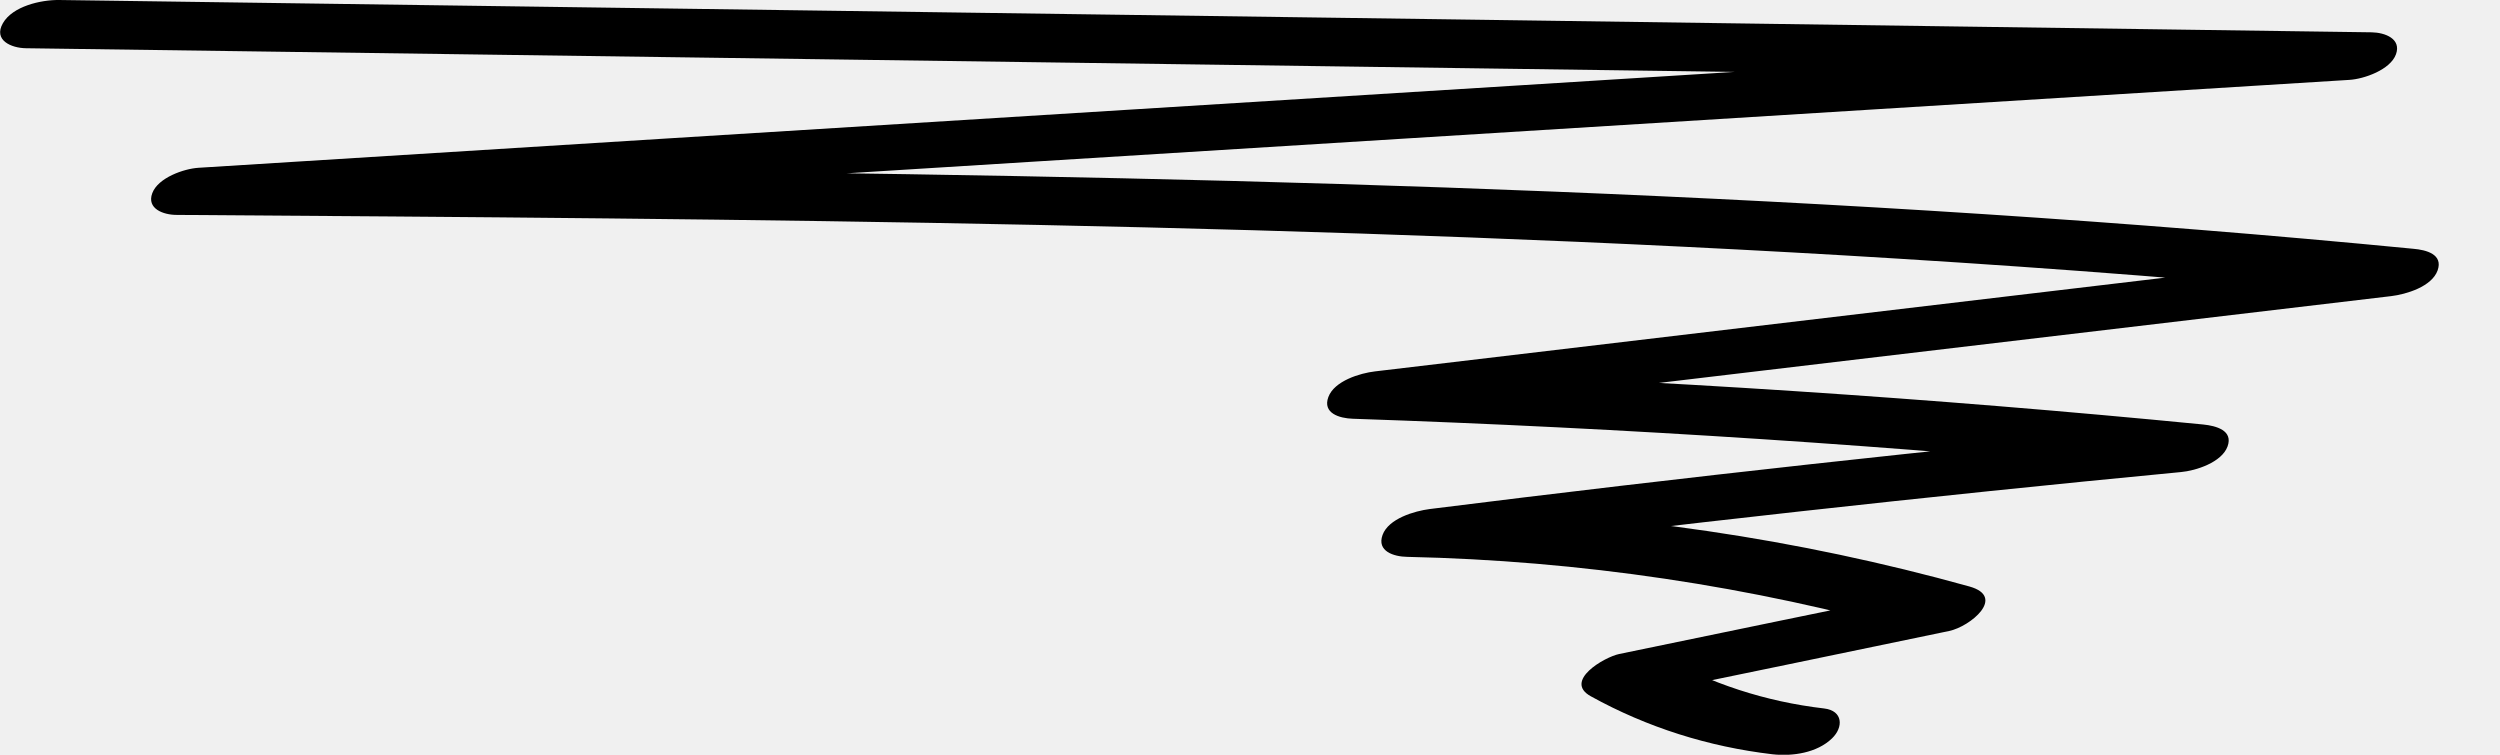
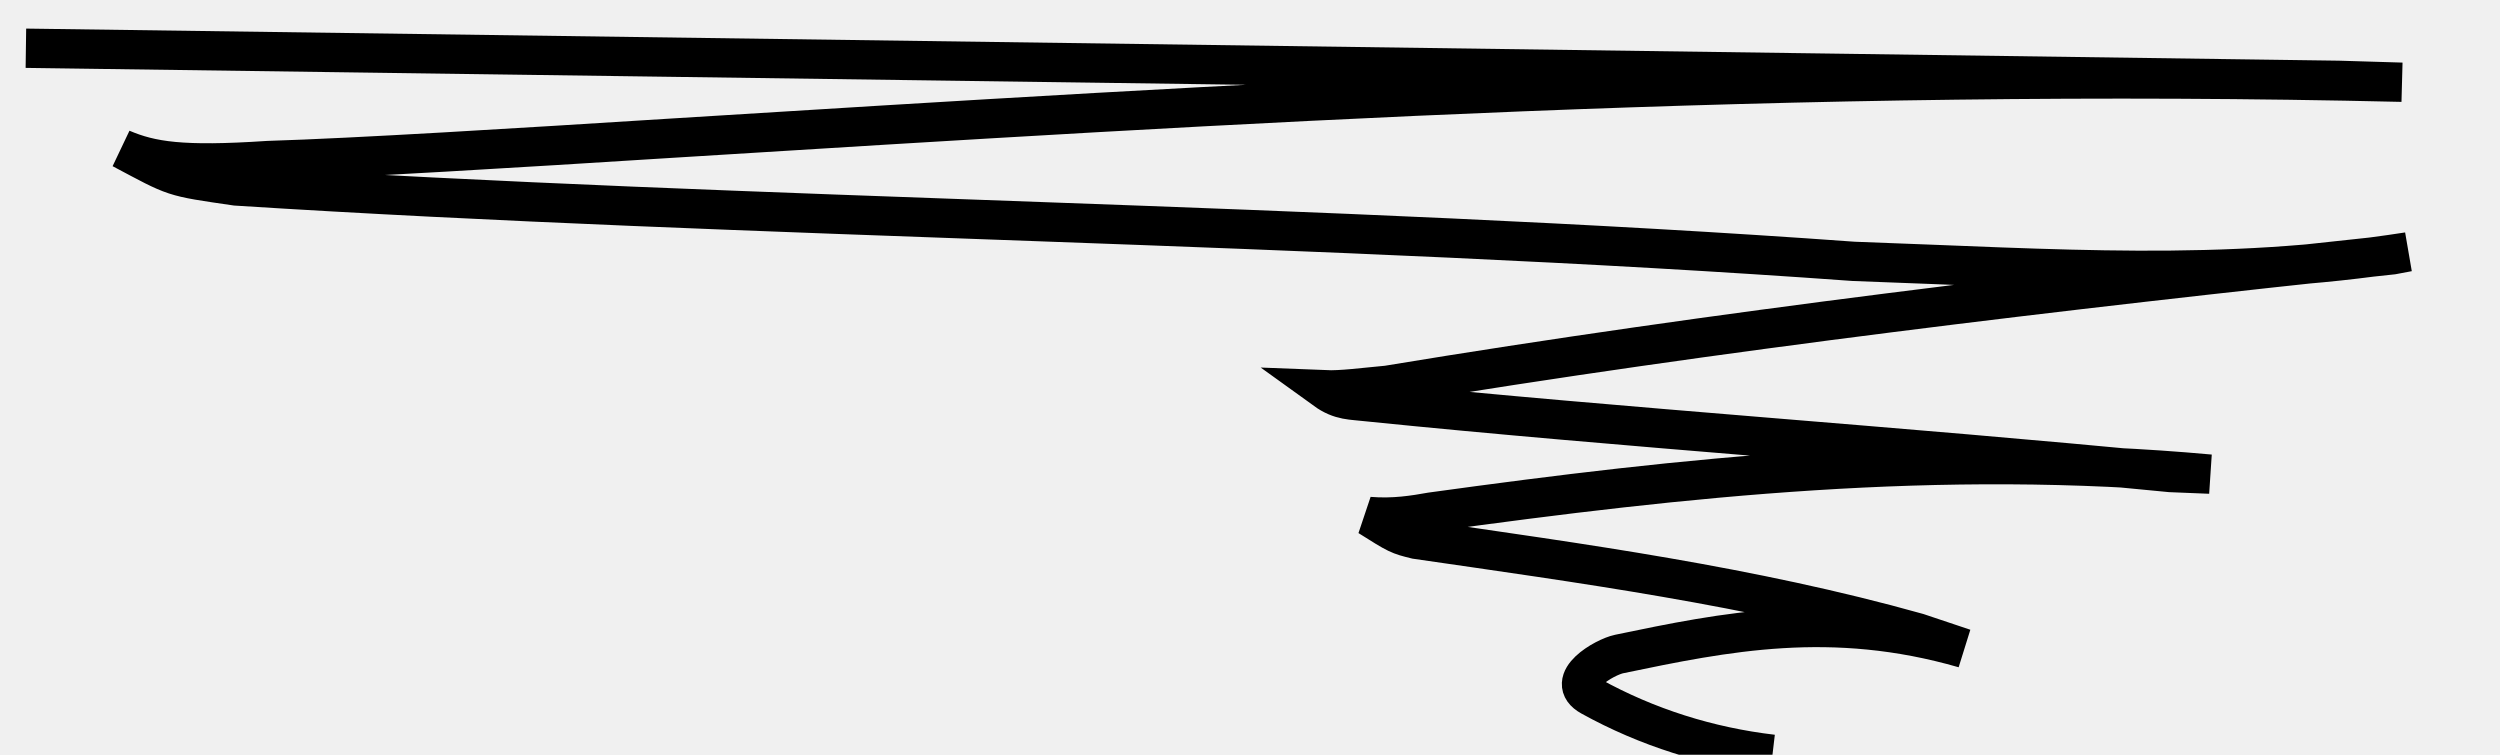
<svg xmlns="http://www.w3.org/2000/svg" width="159" height="48" viewBox="0 0 159 48" fill="none">
  <g clip-path="url(#clip0_13_209)">
-     <path d="M1.647 3.068L116.519 4.659C127.259 4.814 137.999 4.955 148.739 5.11L150.161 2.083C114.38 4.321 78.585 6.559 42.805 8.783C32.755 9.417 22.69 10.036 12.64 10.67C11.697 10.726 10.05 11.303 9.684 12.288C9.318 13.274 10.388 13.668 11.233 13.668C47.759 13.921 84.328 14.189 120.798 16.455C131.018 17.088 141.222 17.877 151.413 18.876L152.821 15.864C131.032 18.454 109.242 21.03 87.453 23.62C86.496 23.732 84.863 24.225 84.483 25.253C84.103 26.28 85.187 26.604 86.031 26.632C103.401 27.223 120.742 28.363 138.041 30.053L139.463 27.026C123.262 28.575 107.089 30.348 90.93 32.375C89.958 32.502 88.312 32.98 87.931 34.022C87.552 35.064 88.649 35.402 89.494 35.416C100.487 35.655 111.368 37.274 121.953 40.244L123.248 37.414C116.491 38.808 109.735 40.188 102.979 41.595C102.035 41.792 99.417 43.312 101.177 44.284C104.766 46.269 108.665 47.493 112.733 47.972C114 48.112 115.562 47.887 116.519 46.958C117.251 46.254 117.223 45.199 116.013 45.058C112.283 44.622 108.792 43.481 105.512 41.637L103.71 44.326C110.467 42.932 117.209 41.539 123.966 40.131C125.303 39.85 127.611 37.964 125.26 37.302C114.295 34.247 102.979 32.6 91.591 32.347L90.17 35.388C106.329 33.375 122.502 31.573 138.703 30.024C139.66 29.94 141.307 29.405 141.673 28.392C142.039 27.378 140.955 27.083 140.125 26.998C122.825 25.309 105.484 24.169 88.115 23.578L86.693 26.59C108.482 24 130.271 21.41 152.075 18.834C153.032 18.721 154.665 18.229 155.031 17.201C155.397 16.174 154.313 15.892 153.482 15.822C117.111 12.288 80.556 11.303 44.029 10.895C33.782 10.782 23.549 10.712 13.302 10.642L11.894 13.64C47.675 11.402 83.455 9.178 119.25 6.954L149.415 5.081C150.358 5.025 152.033 4.434 152.385 3.449C152.736 2.463 151.681 2.069 150.836 2.055C112.55 1.506 74.264 0.985 35.978 0.45L3.758 -0C2.604 -0.014 0.802 0.394 0.183 1.478C-0.436 2.562 0.718 3.054 1.647 3.068Z" fill="black" />
+     <path class="highlight" d="M1.647 3.068 116.519 4.659C127.259 4.814 137.999 4.955 148.739 5.109L152.764 5.23C114.38 4.321 78.585 6.559 42.805 8.783 32.755 9.417 22.69 10.036 17.047 10.211 11.555 10.576 9.618 10.257 7.747 9.465 11.259 11.328 10.838 11.217 15.012 11.828 47.759 13.921 84.328 14.189 117.89 16.622 131.018 17.088 141.222 17.877 153.158 16.018L152.162 16.206C131.032 18.454 109.242 21.03 88.234 24.503 86.72 24.644 85.289 24.834 84.279 24.793 85.275 25.512 85.981 25.429 86.991 25.553 103.401 27.223 120.742 28.363 138.041 30.053L140.554 30.155C123.262 28.575 107.089 30.348 91.029 32.566 89.961 32.756 88.631 32.978 87.066 32.847 88.905 34.008 88.951 34.027 90.07 34.301 100.463 35.813 111.368 37.274 121.953 40.244L124.916 41.237C116.491 38.808 109.735 40.188 102.979 41.595 102.035 41.792 99.417 43.312 101.177 44.284 104.766 46.269 108.665 47.493 112.733 47.972" fill="none" stroke="black" stroke-width="2.5" />
  </g>
  <defs>
    <clipPath id="clip0_13_209">
      <rect width="159" height="48" fill="white" />
    </clipPath>
  </defs>
</svg>
